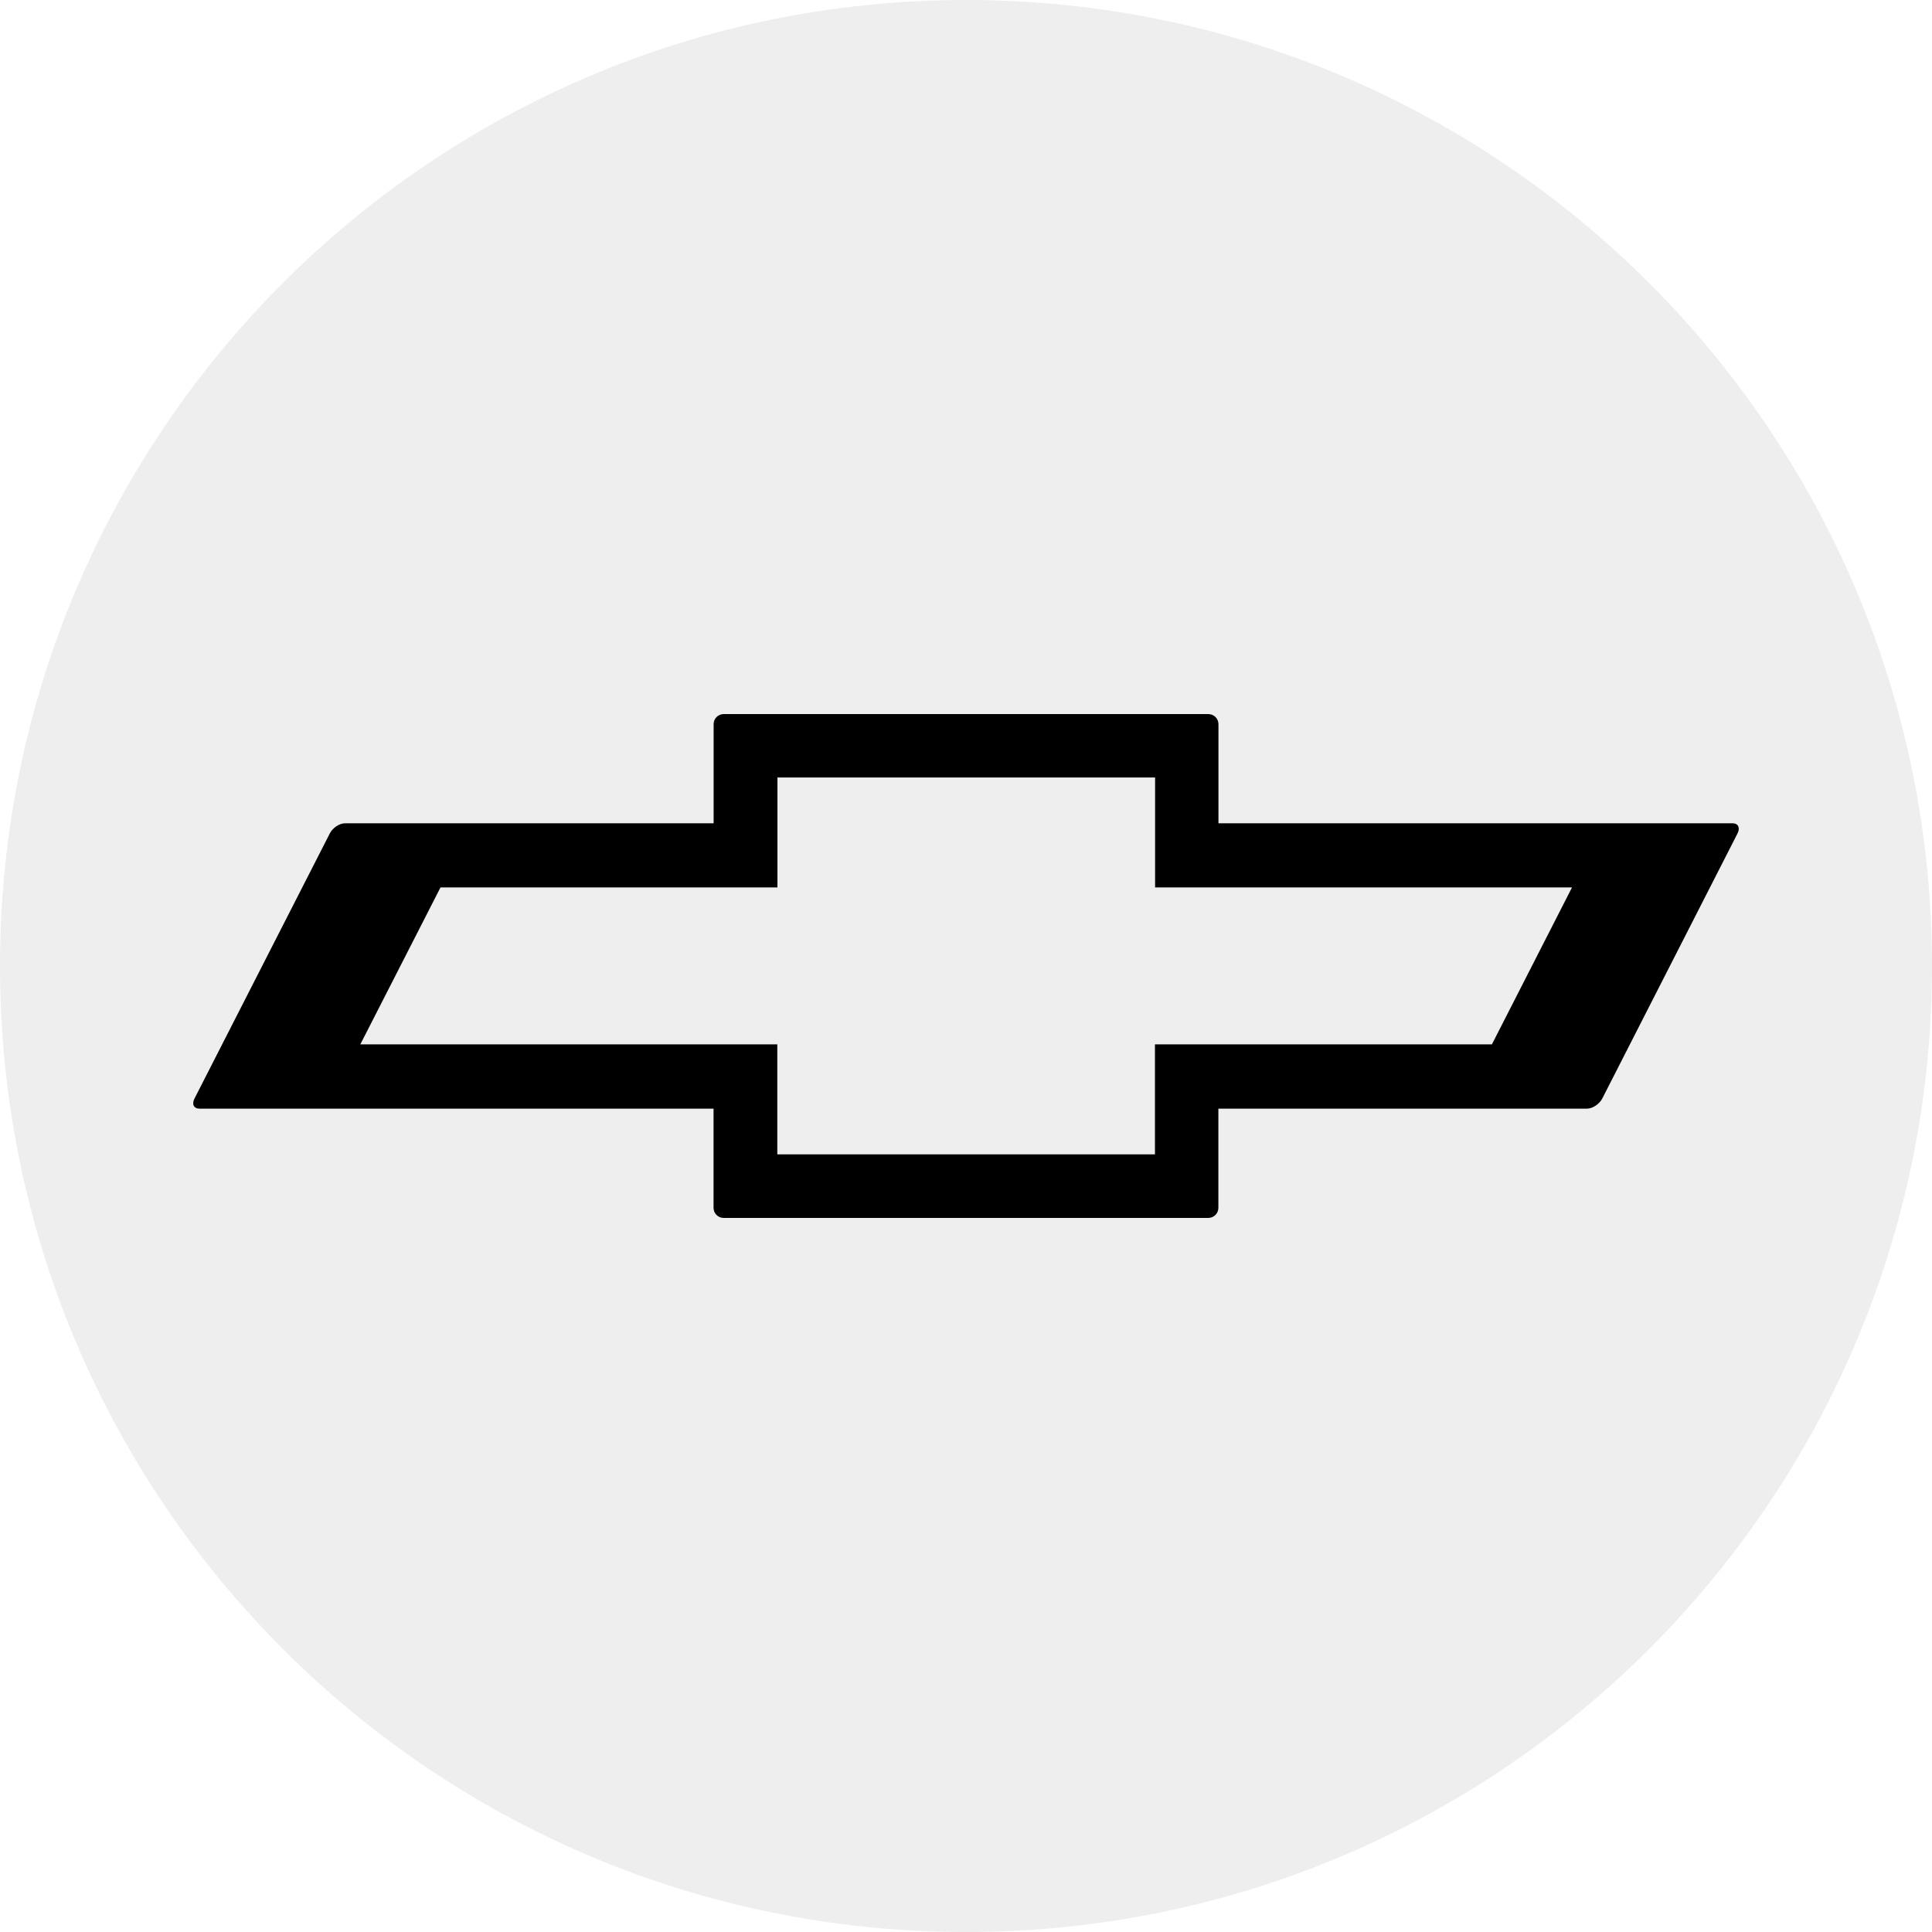
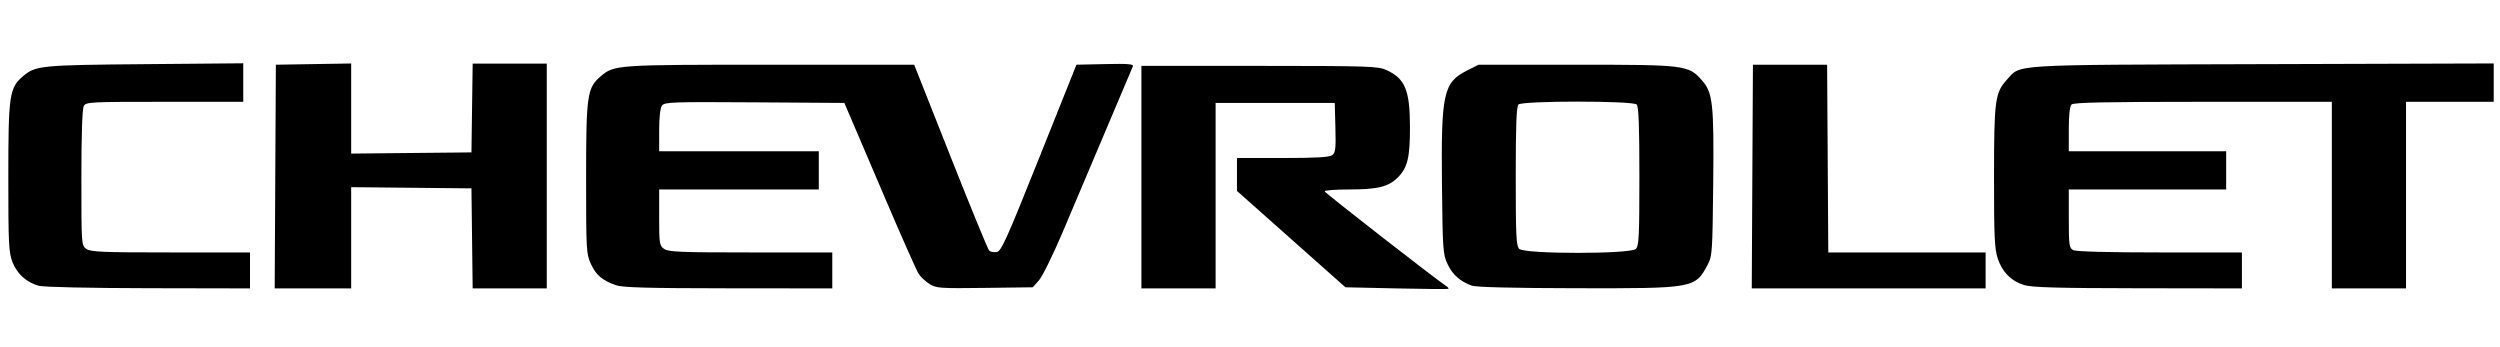
- <svg xmlns="http://www.w3.org/2000/svg" width="100" height="100" viewBox="0 0 100 100" fill="none">
-   <circle cx="50" cy="50" r="50" fill="#EEEEEE" />
-   <path d="M89.683 42.613H63.067V37.487C63.067 37.418 63.054 37.349 63.028 37.285C63.002 37.221 62.963 37.163 62.914 37.114C62.866 37.066 62.808 37.027 62.744 37C62.681 36.974 62.612 36.96 62.543 36.96H37.46C37.391 36.96 37.323 36.974 37.259 37C37.195 37.027 37.137 37.066 37.089 37.114C37.04 37.163 37.002 37.221 36.975 37.285C36.949 37.349 36.936 37.418 36.937 37.487V42.613H17.86C17.57 42.613 17.217 42.847 17.07 43.14L10.067 56.86C9.917 57.153 10.03 57.383 10.323 57.383H36.933V62.517C36.933 62.803 37.167 63.04 37.457 63.04H62.54C62.83 63.04 63.063 62.807 63.063 62.517V57.383H82.14C82.43 57.383 82.783 57.15 82.933 56.86L89.933 43.14C90.083 42.85 89.97 42.613 89.68 42.613M81.367 45.933L77.22 54.057H59.78V59.75H40.233V54.057H18.65L22.8 45.933H40.24V40.243H59.787V45.933H81.367Z" fill="black" />
+ <svg xmlns="http://www.w3.org/2000/svg" version="1.1" id="svg2" width="1112" height="154" viewBox="0 0 1112 154">
+   <defs id="defs6" />
+   <g id="g8" transform="translate(-0.7995378,20.28365)">
+     <path style="fill:#000000" d="M 621.874,108 599.249,107.5 575.124,86.071 551,64.642 V 57.321 50 h 20.309 c 14.781,0 20.779,-0.344 22.036,-1.263 1.488,-1.088 1.688,-2.786 1.441,-12.25 L 594.5,25.5 H 568 541.5 v 41.25 41.25 L 525,108 508.5,108 V 58.5 9 L 561,9.022 c 48.799,0.02 52.782,0.151 56.5,1.859 8.282,3.803 10.396,8.885 10.451,25.119 0.045,13.643 -1.059,18.309 -5.351,22.6 -4.228,4.228 -8.924,5.388 -21.85,5.394 -5.912,0.003 -10.75,0.374 -10.75,0.825 0,0.615 48.48,38.371 54.412,42.377 0.567,0.383 0.818,0.833 0.559,1 -0.259,0.167 -10.653,0.079 -23.097,-0.196 z M 18,106.825 C 12.513,105.266 8.361,101.506 6.339,96.267 4.687,91.985 4.5,88.144 4.5,58.5 4.5,21.88 4.962,18.734 11.103,13.567 16.678,8.875 18.855,8.662 65.25,8.253 L 109,7.868 V 16.434 25 H 74.035 c -33.545,0 -35.007,0.079 -36,1.934 C 37.388,28.144 37,40.104 37,58.878 37,88.754 37.01,88.893 39.223,90.443 41.132,91.781 46.412,92 76.723,92 H 112 v 8 8 L 66.75,107.91 C 40.057,107.857 20.065,107.412 18,106.825 Z M 123.241,58.25 123.5,8.5 140.25,8.226 157,7.952 V 27.992 48.033 L 183.75,47.766 210.5,47.5 210.771,27.75 211.042,8 H 227.521 244 v 50 50 H 227.519 211.038 L 210.769,85.75 210.5,63.5 183.75,63.234 157,62.967 V 85.484 108 h -17.009 -17.009 z m 151.518,48.327 C 268.646,104.395 265.936,102.098 263.656,97.166 261.584,92.681 261.5,91.201 261.5,59 c 0,-37.186 0.447,-40.253 6.617,-45.445 C 274.053,8.56 274.951,8.5 343.464,8.5 h 63.963 l 16.171,40.834 c 8.894,22.459 16.621,41.284 17.171,41.835 0.55,0.55 2.043,0.85 3.317,0.666 2.053,-0.297 4.205,-5.054 18.917,-41.835 l 16.6,-41.5 12.817,-0.281 c 10.112,-0.222 12.704,-0.01 12.282,1 -1.265,3.027 -24.059,56.859 -31.203,73.691 -4.298,10.126 -9.055,19.801 -10.572,21.5 l -2.759,3.09 -21.334,0.277 c -19.791,0.257 -21.565,0.134 -24.53,-1.702 -1.758,-1.089 -3.943,-3.12 -4.857,-4.514 -0.914,-1.394 -7.473,-16.153 -14.577,-32.798 C 387.768,52.118 380.696,35.575 379.157,32 l -2.799,-6.5 -39.929,-0.263 C 299.779,24.995 296.397,25.113 295.25,26.678 294.462,27.753 294,31.82 294,37.691 V 47 H 329.5 365 V 55.5 64 H 329.5 294 v 12.443 c 0,11.725 0.128,12.533 2.223,14 1.912,1.339 7.285,1.557 38.5,1.557 H 371 v 8 8 l -46.25,-0.044 c -35.948,-0.034 -47.083,-0.341 -49.991,-1.379 z M 655.5,106.778 c -5.203,-1.845 -8.682,-4.944 -10.876,-9.686 -1.994,-4.312 -2.143,-6.469 -2.439,-35.369 C 641.768,21.041 642.816,16.344 653.501,11 L 658.5,8.5 H 702 c 48.641,0 49.853,0.152 55.868,7.002 4.81,5.479 5.338,10.362 4.966,45.998 -0.318,30.463 -0.437,32.192 -2.477,36 -5.599,10.447 -5.981,10.516 -58.232,10.421 -28.073,-0.051 -44.694,-0.458 -46.624,-1.143 z M 728.429,90.429 C 729.789,89.068 730,84.73 730,58.129 730,35.562 729.681,27.081 728.8,26.2 c -1.707,-1.707 -50.893,-1.707 -52.6,0 -0.881,0.881 -1.2,9.362 -1.2,31.929 0,26.602 0.211,30.94 1.571,32.3 2.355,2.355 49.502,2.355 51.857,0 z M 780.241,58.25 780.5,8.5 h 16.5 16.5 l 0.261,41.75 0.261,41.75 H 849.011 884 v 8 8 h -52.009 -52.009 z m 120.886,48.252 c -5.82,-1.815 -9.713,-5.74 -11.737,-11.832 -1.409,-4.243 -1.661,-9.752 -1.648,-36.089 0.016,-34.454 0.427,-37.549 5.763,-43.455 6.233,-6.899 0.169,-6.532 113.745,-6.877 L 1110,7.937 V 16.469 25 H 1090.5 1071 V 66.5 108 H 1054.5 1038 V 66.5 25 h -57.3 c -43.233,0 -57.595,0.295 -58.5,1.2 -0.77,0.77 -1.2,4.711 -1.2,11 V 47 h 35 35 v 8.5 8.5 h -35 -35 v 12.965 c 0,11.794 0.175,13.058 1.934,14 C 924.166,91.624 938.141,92 961.434,92 H 998 v 8 8 l -46.25,-0.067 c -36.105,-0.052 -47.209,-0.366 -50.623,-1.431 z" id="path170" />
+   </g>
</svg>
